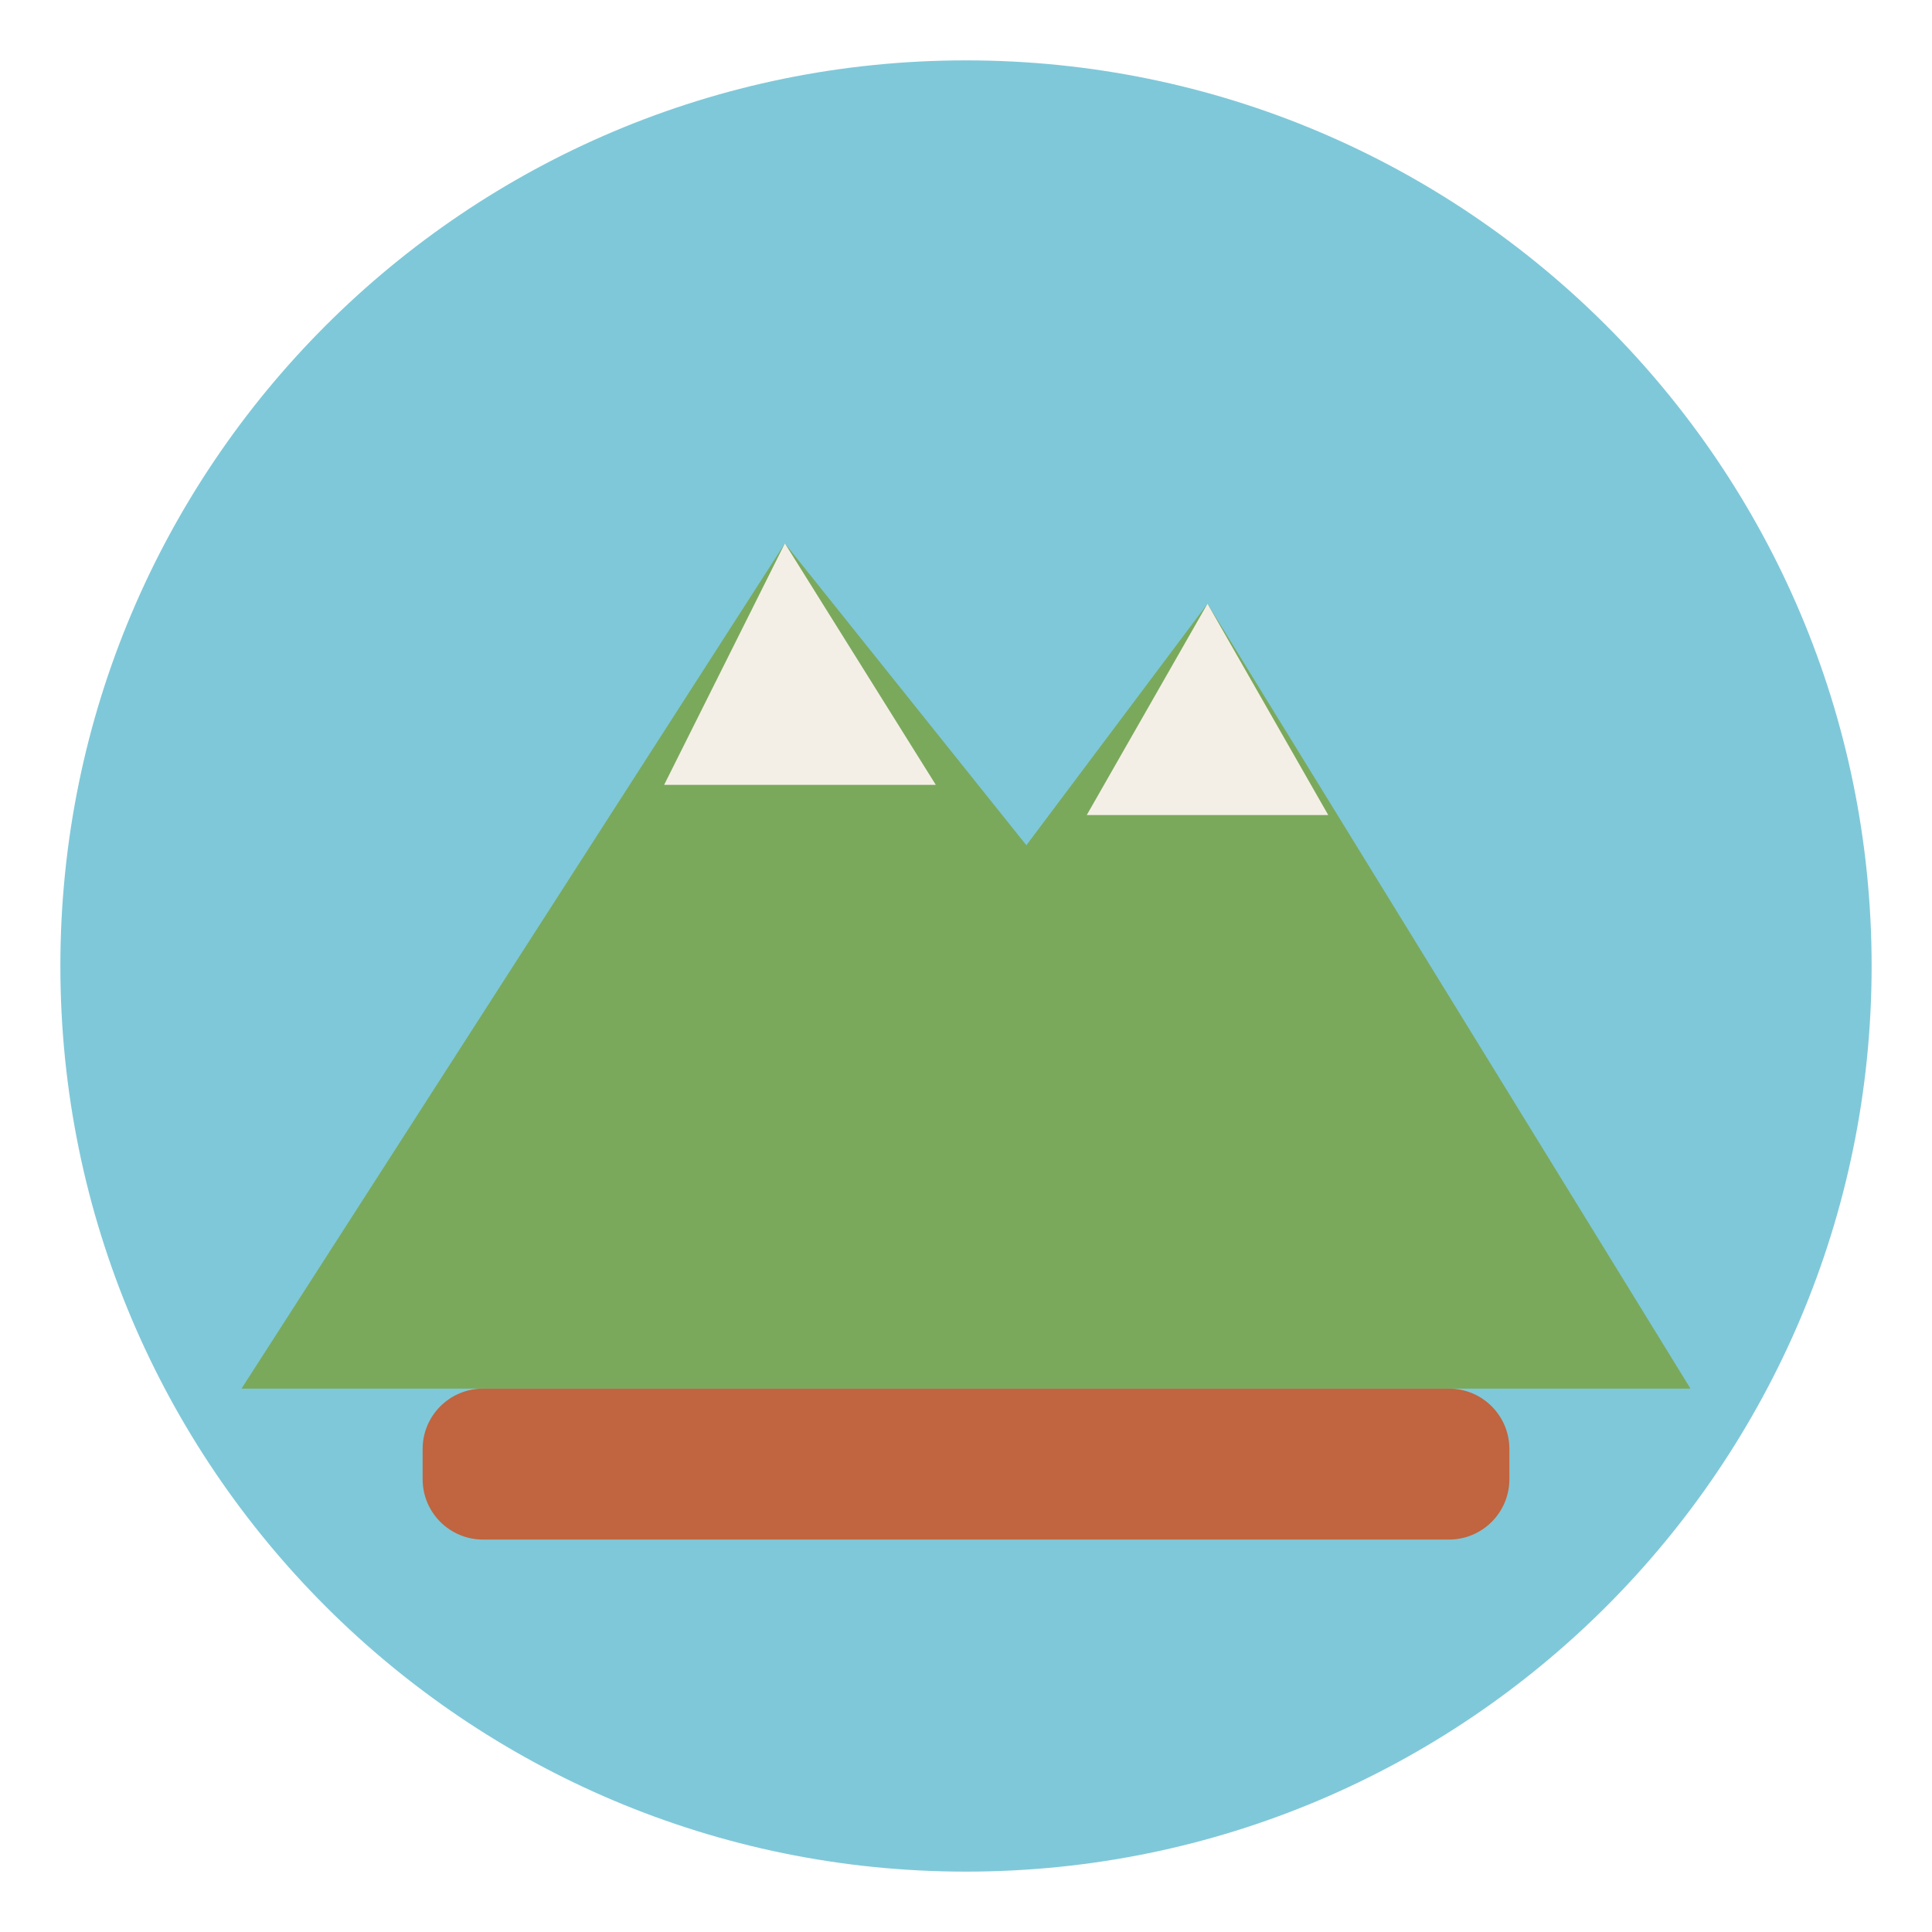
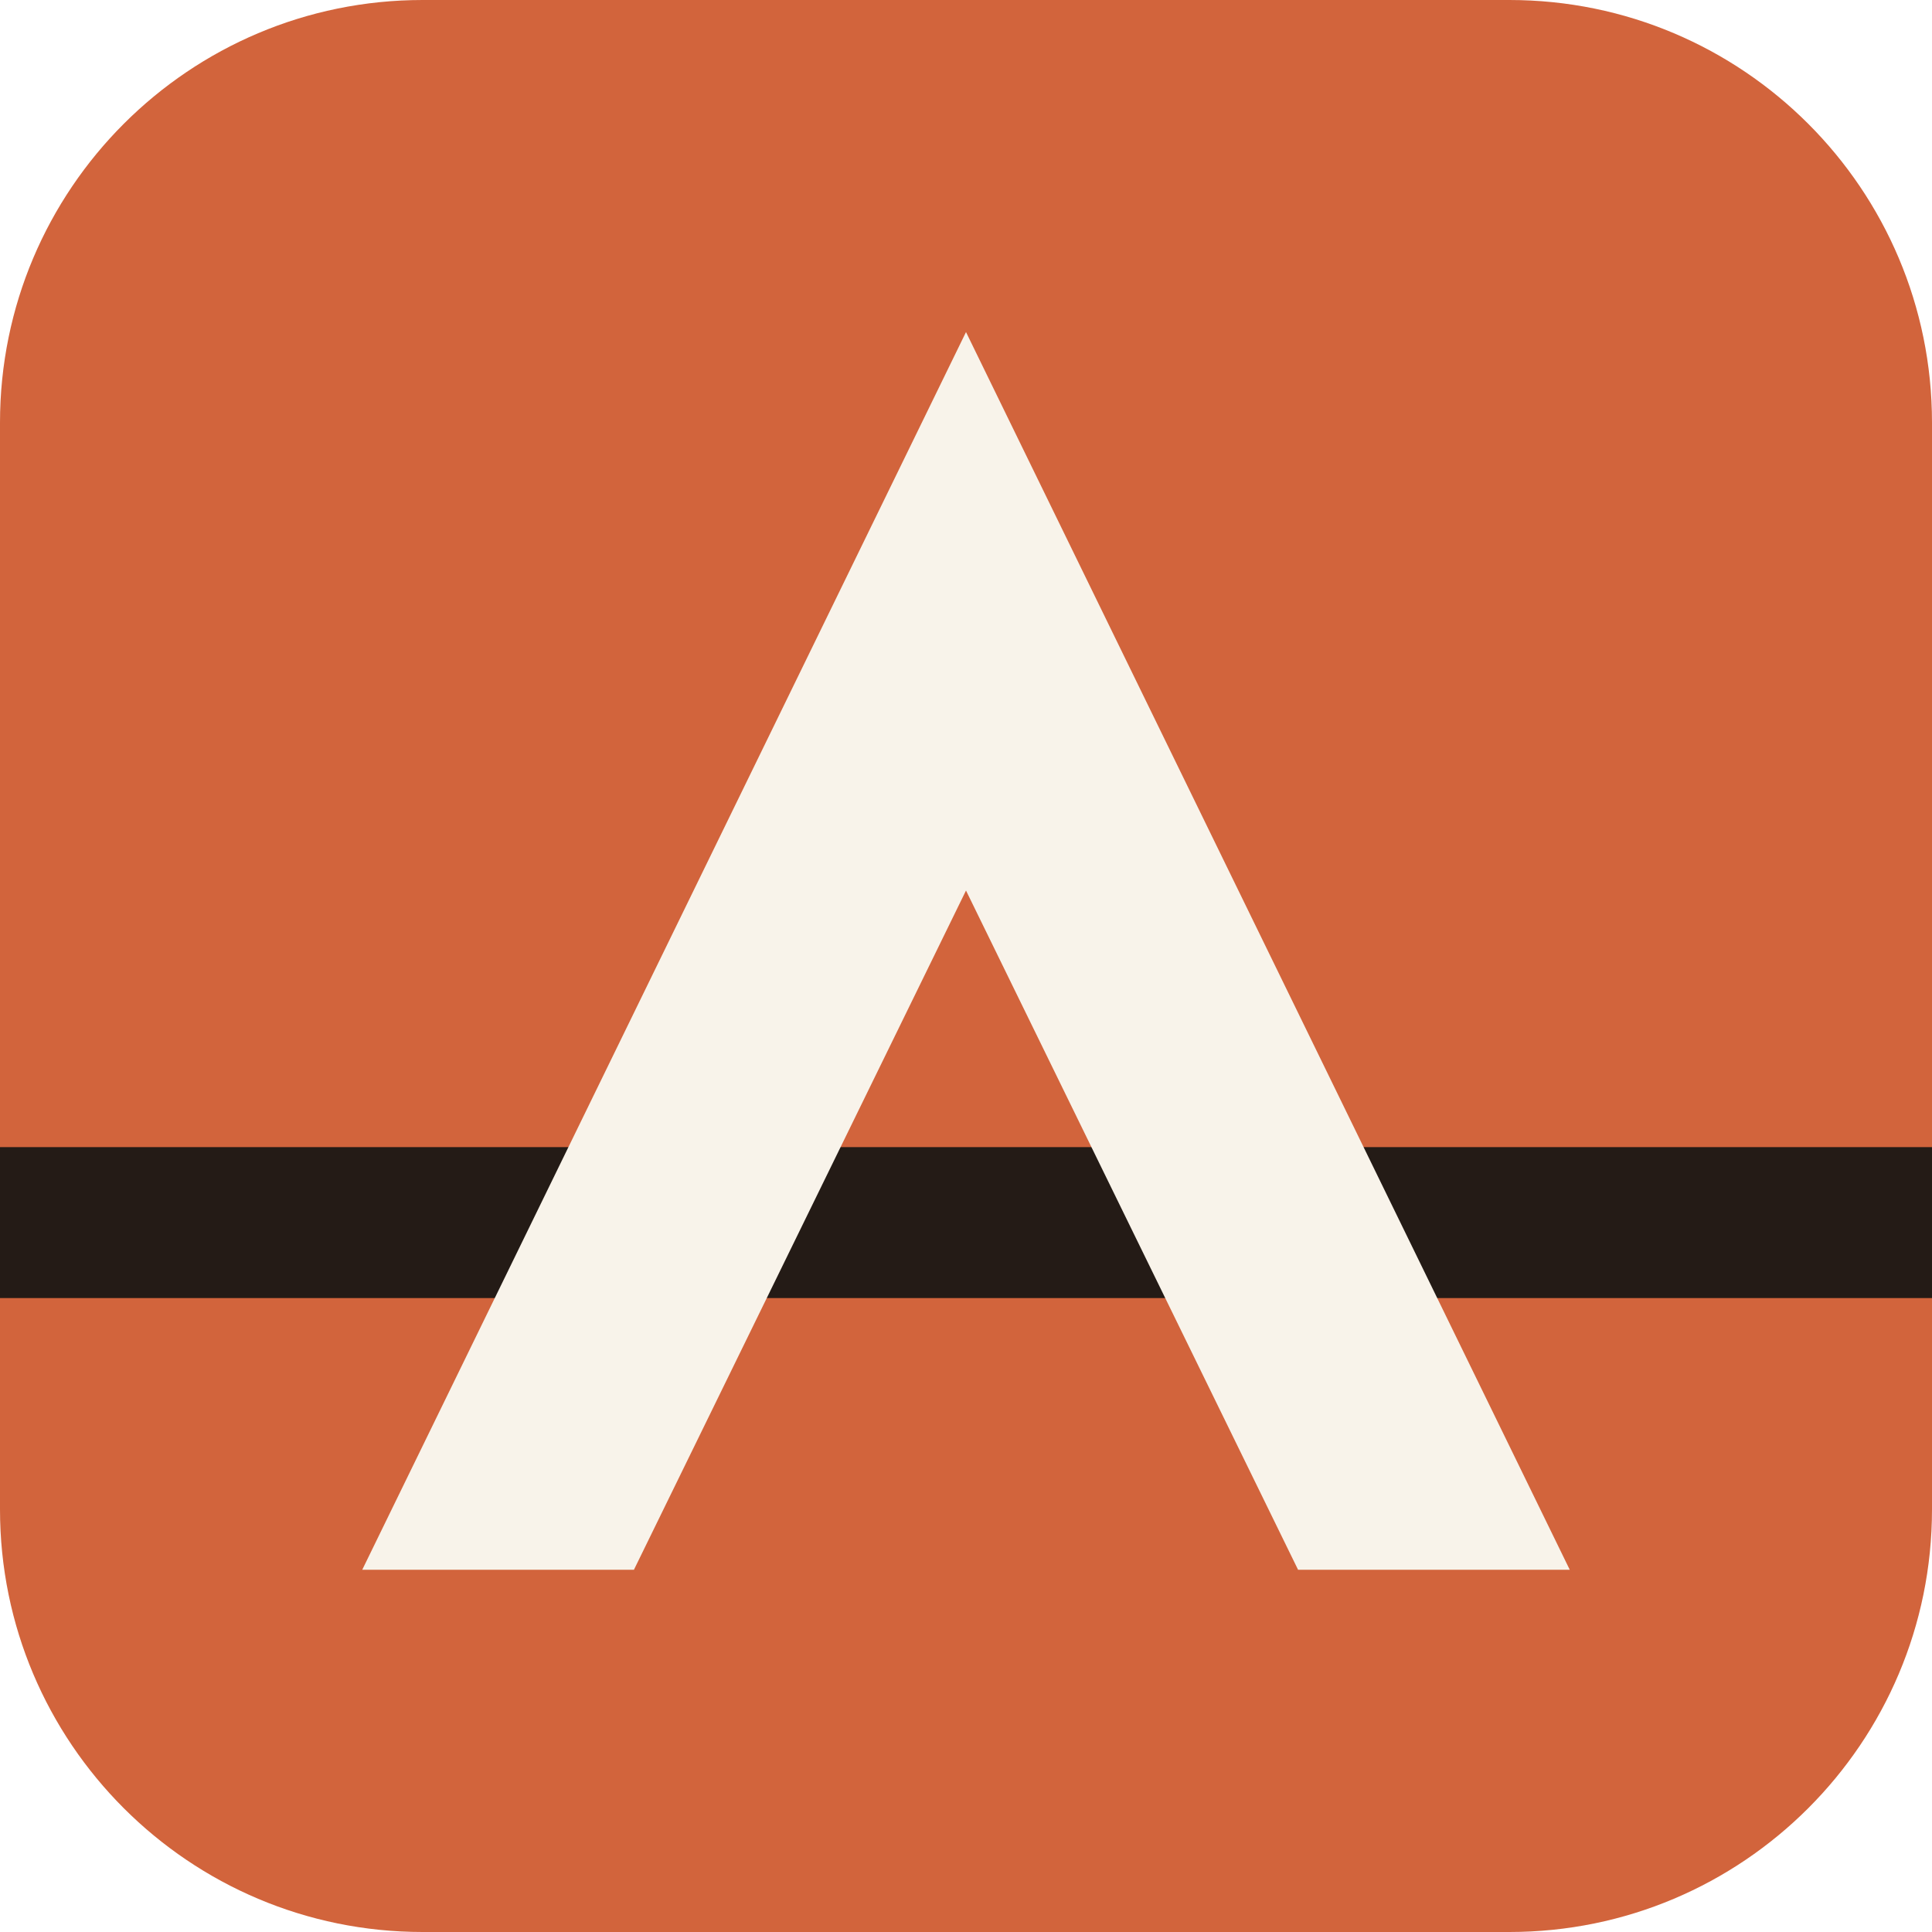
<svg xmlns="http://www.w3.org/2000/svg" viewBox="0 0 64 64">
-   <circle cx="32" cy="32" r="30" fill="#7fc8d9" />
-   <path d="M8 46 L26 18 L34 28 L40 20 L56 46 Z" fill="#7aa95c" />
-   <path d="M26 18 L31 26 L22 26 Z M40 20 L44 27 L36 27Z" fill="#f4efe6" />
-   <rect x="14" y="46" width="36" height="5" rx="2" fill="#c0653f" />
+   <rect width="64" height="64" rx="14" fill="#d2643c" />
+   <rect y="38" width="64" height="5" fill="#241b16" />
+   <path d="M12 52 32 11l20 41h-9L32 29.5 21 52Z" fill="#f8f3ea" />
</svg>
